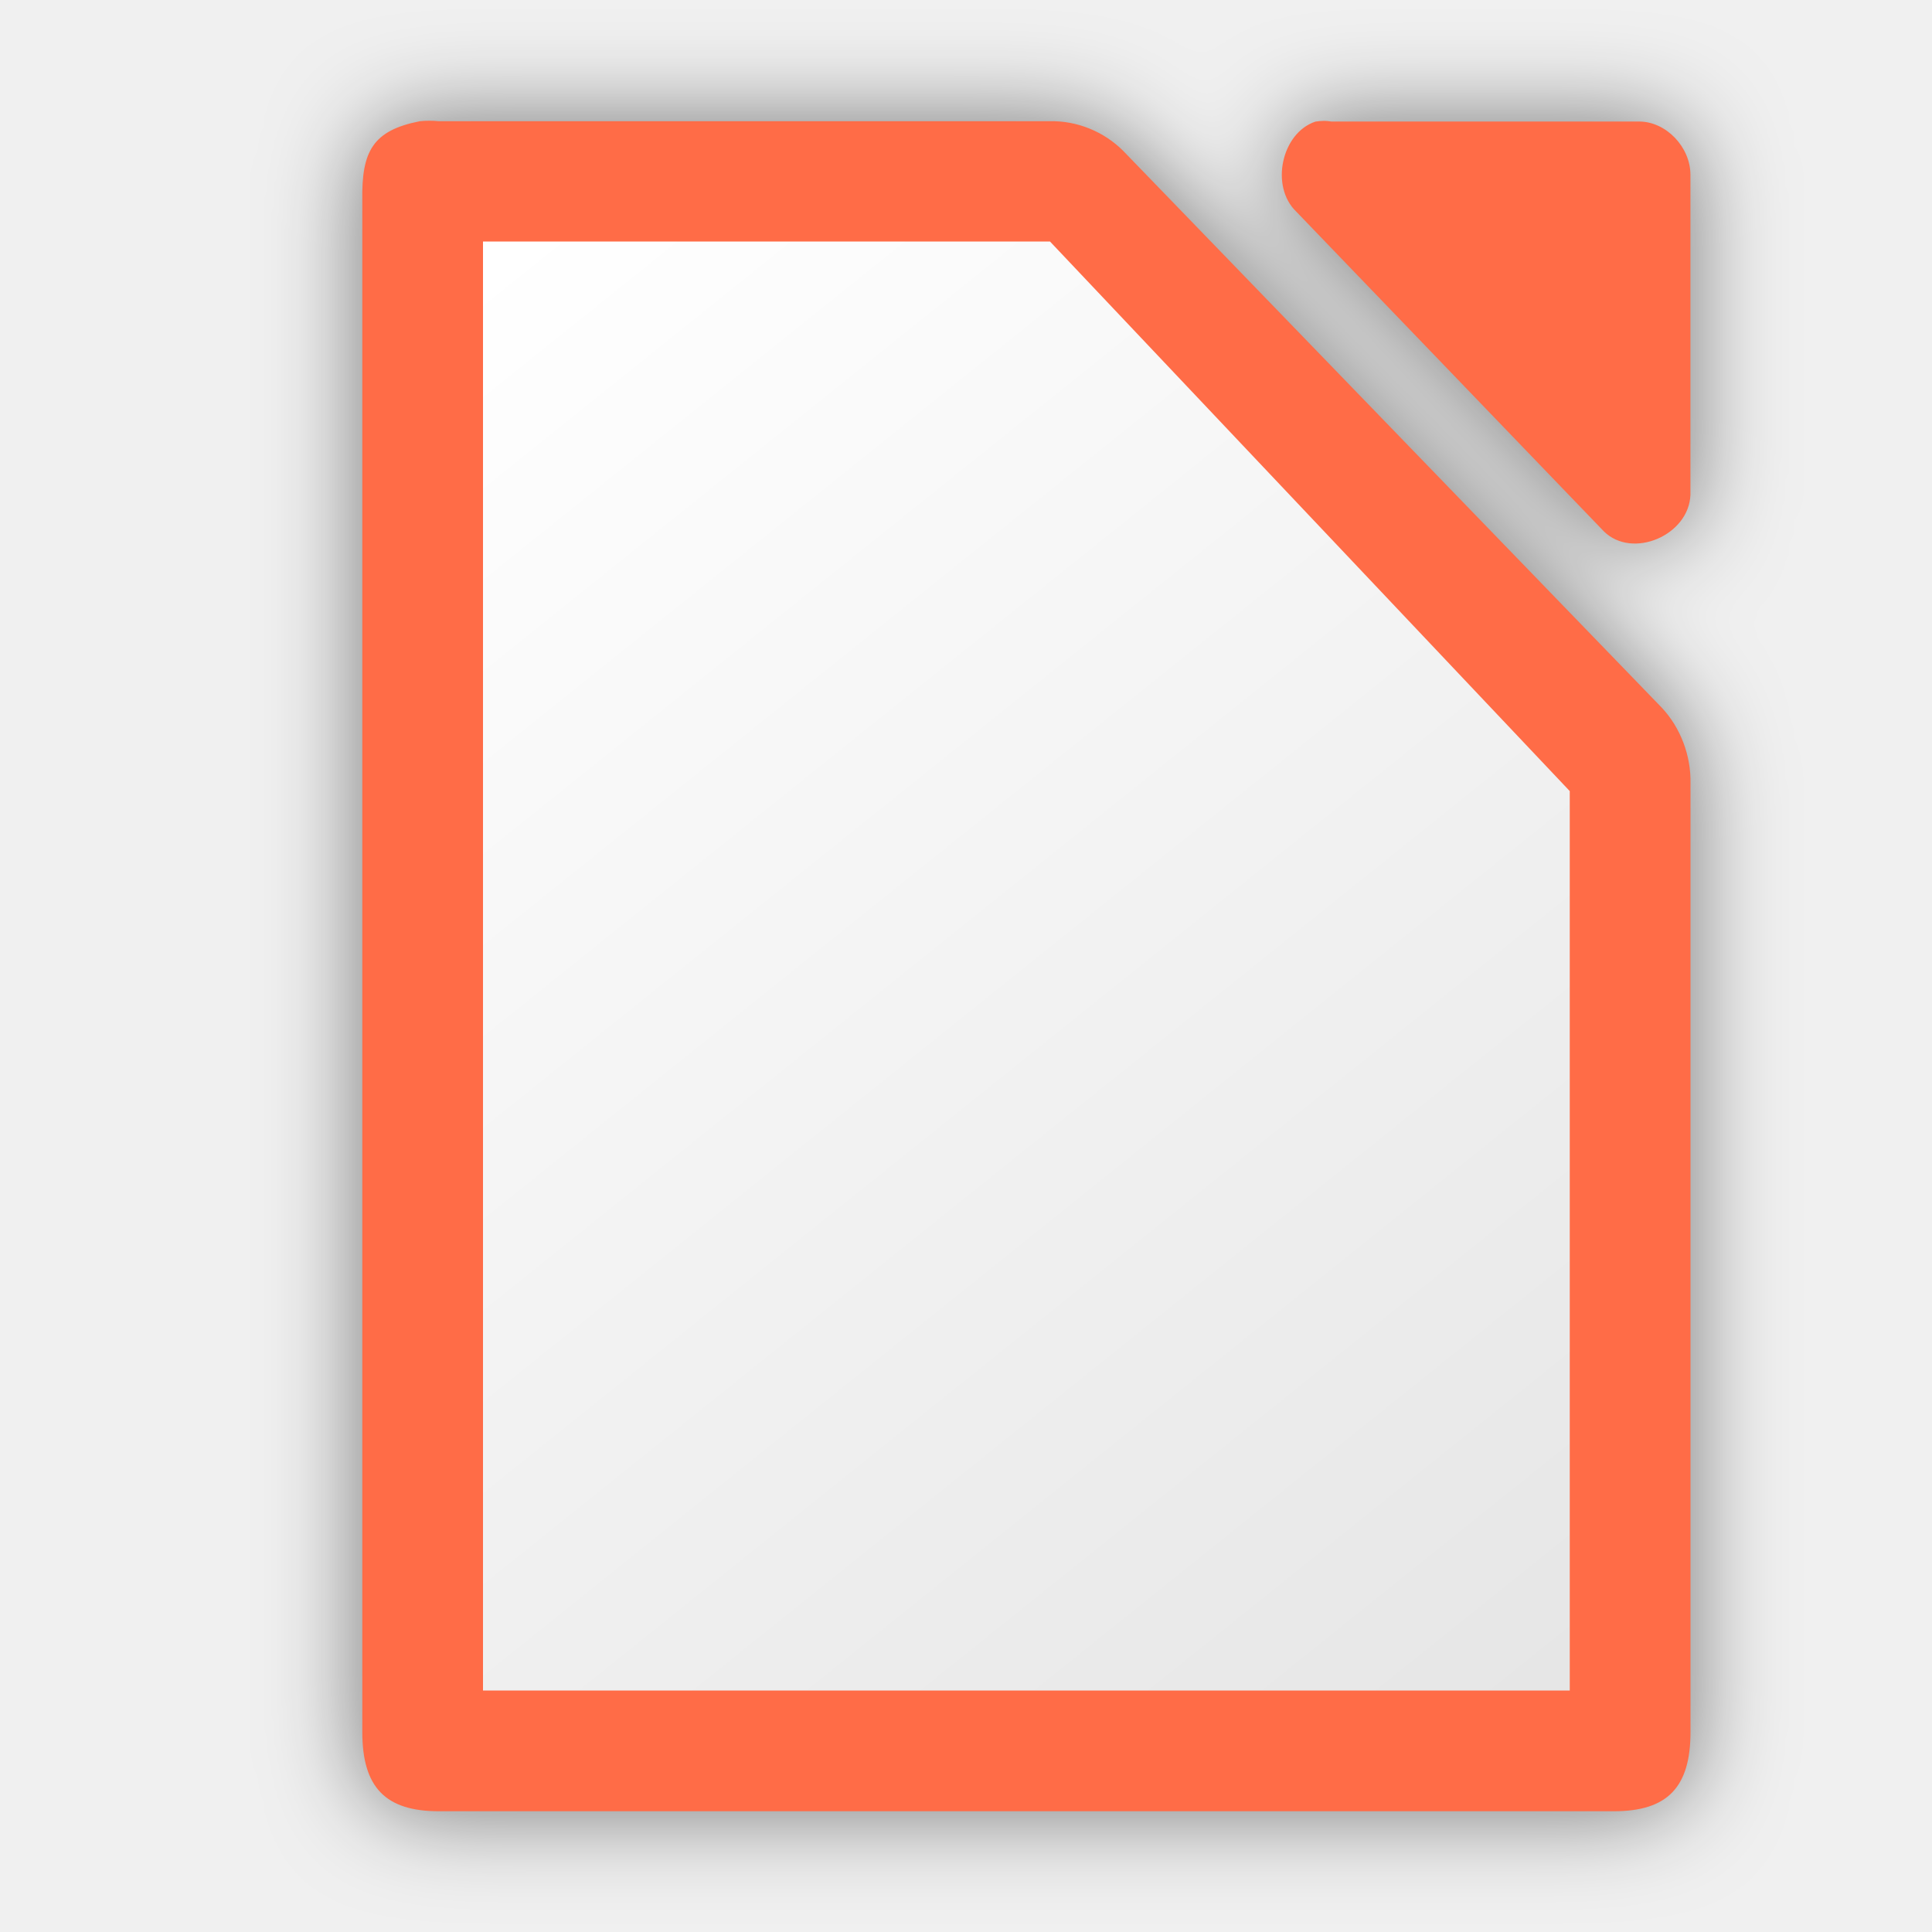
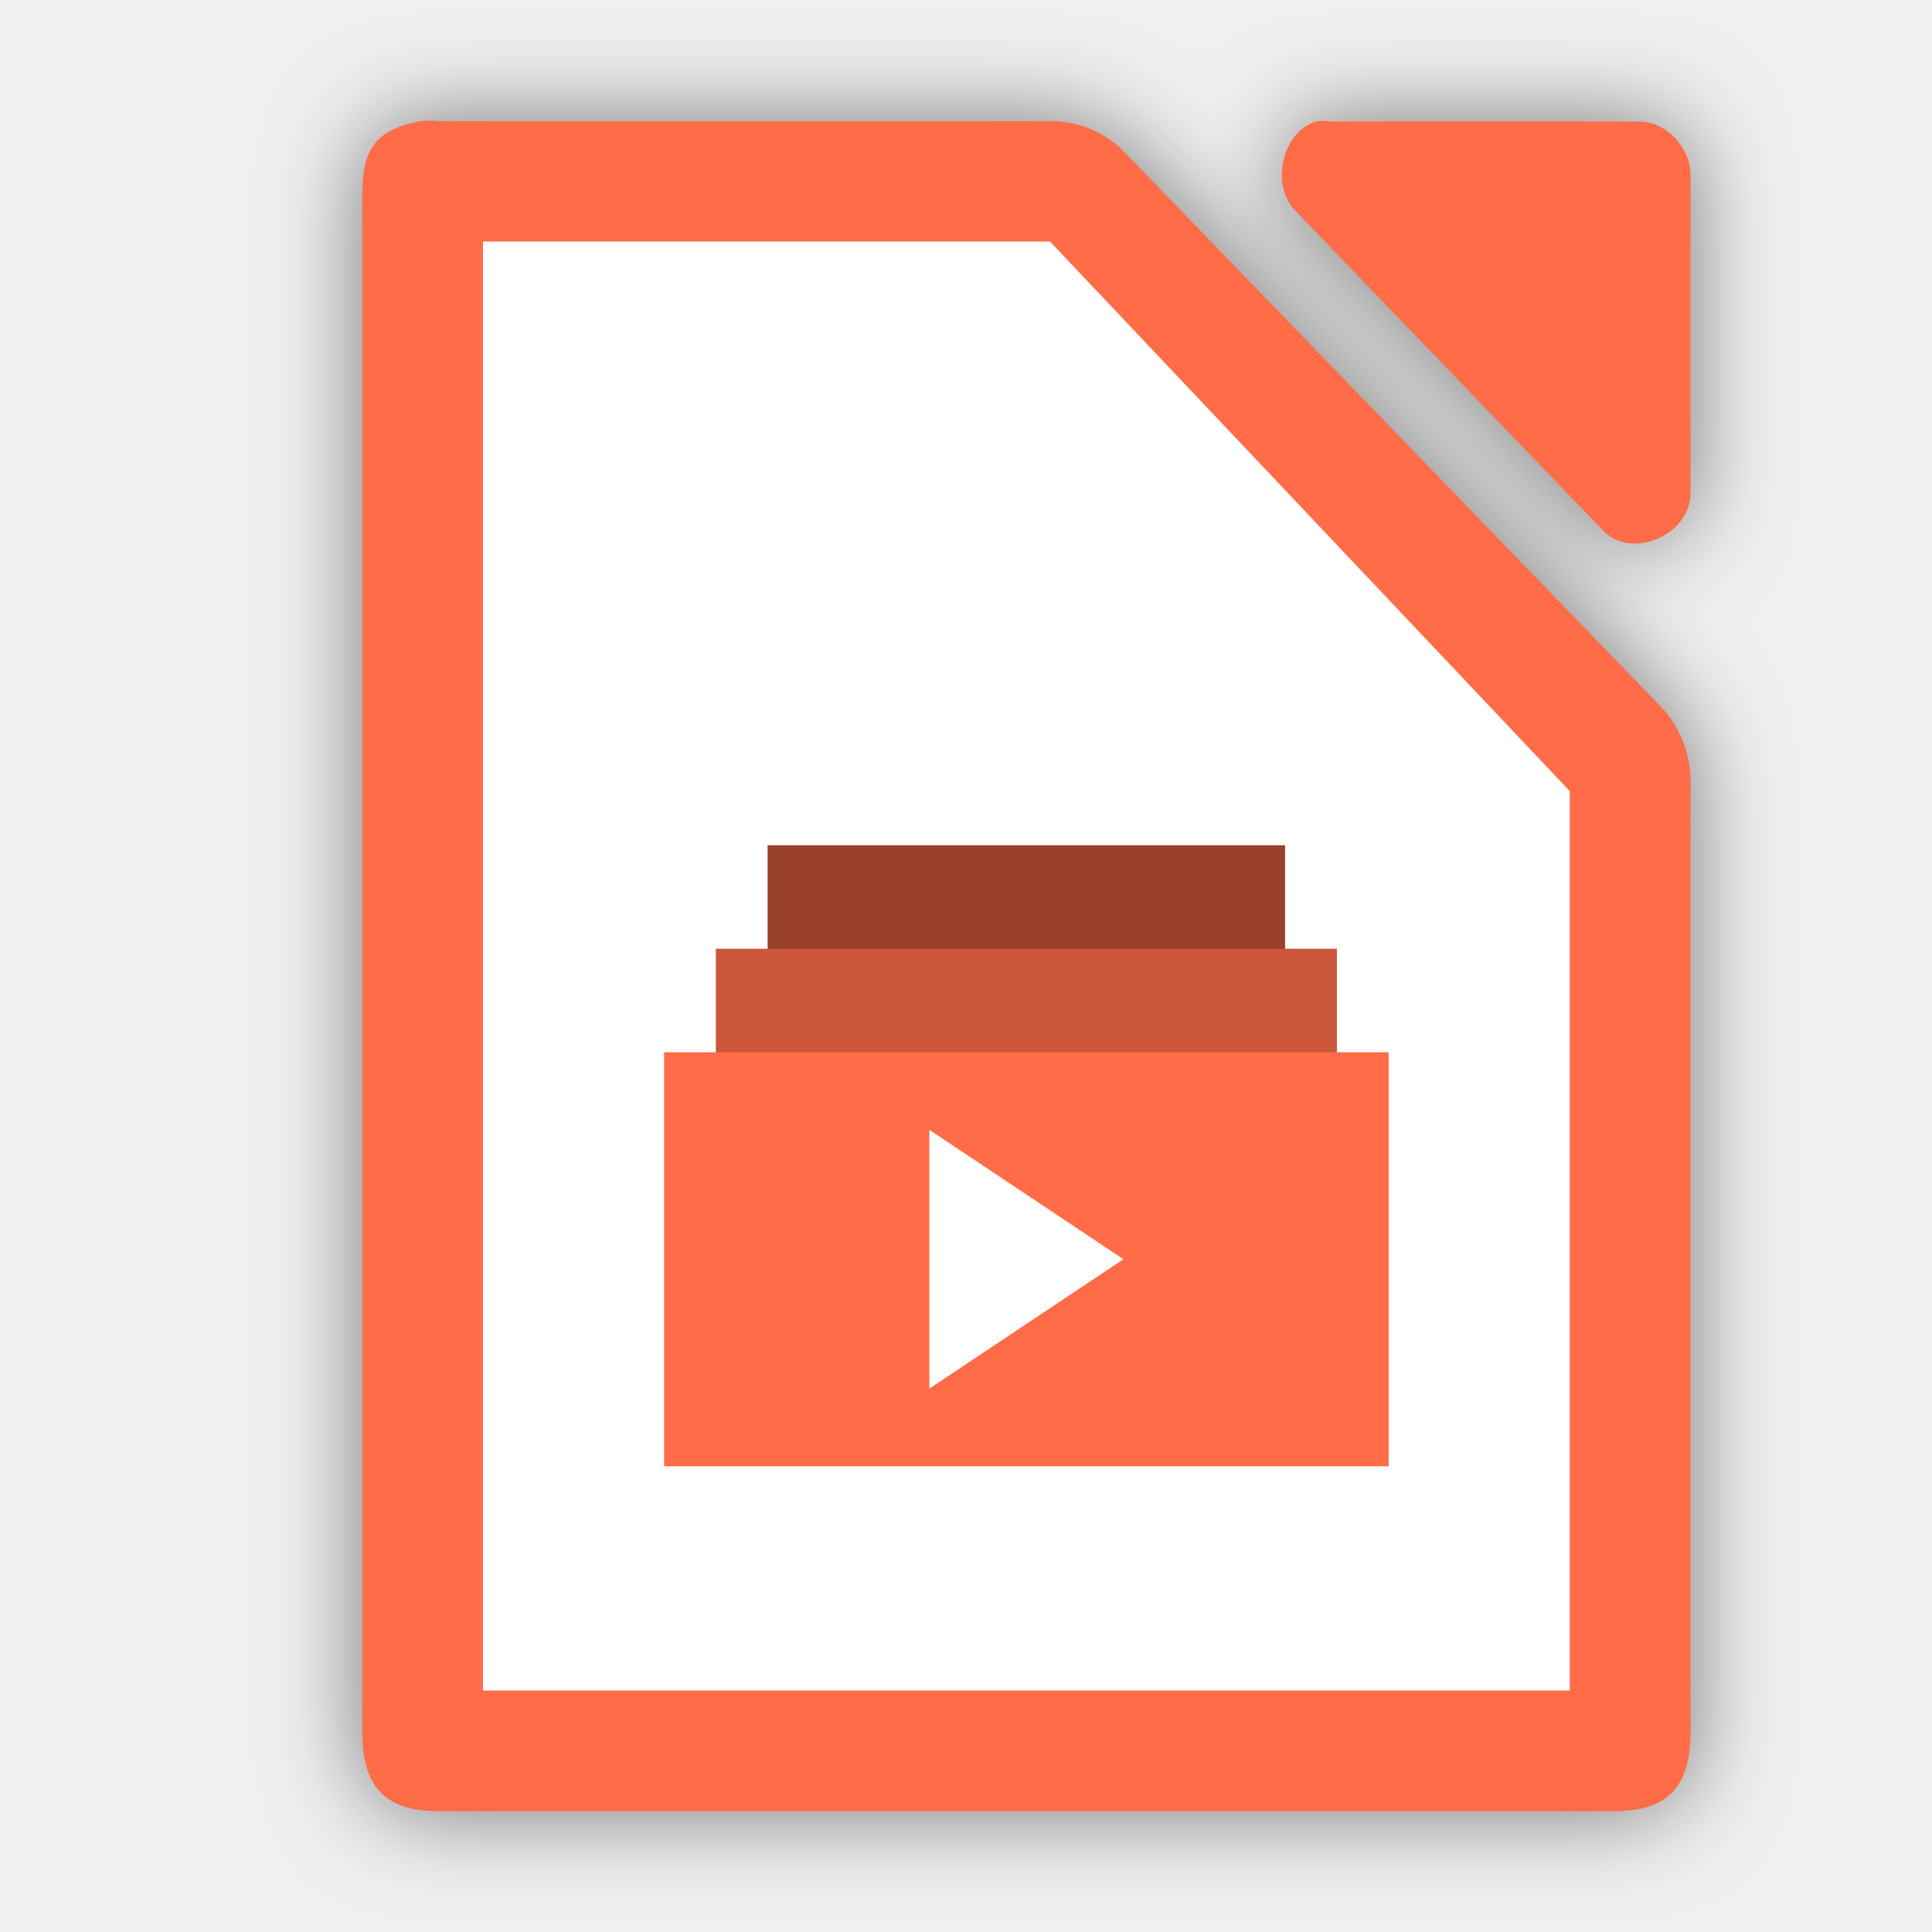
<svg xmlns="http://www.w3.org/2000/svg" height="32" width="32" id="svg16" version="1.1" viewBox="0 0 32 32">
  <defs id="defs20">
    <linearGradient id="b-7" gradientTransform="matrix(1.69223,0,0,1.749514,-162.3822,-1712.929)" gradientUnits="userSpaceOnUse" x1="122.75" x2="111.75" y1="991.621" y2="977.117">
      <stop offset="0" stop-color="#535353" id="stop7-4" />
      <stop offset="1" stop-color="#7e7e7e" id="stop9-2" />
    </linearGradient>
    <filter style="color-interpolation-filters:sRGB" id="filter61534" x="-0.085" width="1.17" y="-0.067" height="1.134">
      <feGaussianBlur stdDeviation="0.781" id="feGaussianBlur61536" />
    </filter>
  </defs>
  <linearGradient gradientTransform="matrix(0.1956521,0,0,0.2068966,4.477997,2.758621)" y2="6" y1="122" x2="20.001" x1="108.001" gradientUnits="userSpaceOnUse" id="a">
    <stop id="stop2" stop-color="#e6e6e6" offset="0" />
    <stop id="stop4" stop-color="#fff" offset="1" />
  </linearGradient>
  <linearGradient y2="977.117" y1="991.621" x2="111.75" x1="122.75" gradientUnits="userSpaceOnUse" gradientTransform="matrix(1.69223,0,0,1.749514,-181.4137,-1706.168)" id="b">
    <stop id="stop7" stop-color="#535353" offset="0" />
    <stop id="stop9" stop-color="#7e7e7e" offset="1" />
  </linearGradient>
  <path d="M 7.111,2 C 7.058,2 7.005,2.002 6.953,2.008 6.177,2.161 5.987,2.503 6.001,3.32 V 28.688 C 6.001,29.604 6.384,30 7.27,30 h 19.461 c 0.886,-8.8e-5 1.269,-0.396 1.269,-1.312 V 12.978 c 0.01,-0.462 -0.165,-0.925 -0.476,-1.257 L 18.605,2.5 C 18.284,2.178 17.836,1.997 17.389,2.008 H 7.27 C 7.217,2.002 7.164,2 7.111,2 Z m 14.81,0.003 c -0.044,0 -0.089,0.004 -0.133,0.011 -0.563,0.187 -0.753,1.073 -0.319,1.49 L 26.567,8.802 c 0.471,0.464 1.408,0.067 1.433,-0.607 V 2.896 c -5e-5,-0.462 -0.405,-0.883 -0.849,-0.883 h -5.097 c -0.044,-0.007 -0.089,-0.011 -0.133,-0.011 z" fill="url(#b)" id="path12-3" style="fill:#000000;fill-opacity:1;stroke-width:0.215;opacity:0.5;filter:url(#filter61534)" />
  <path style="fill:#ff6c47;stroke-width:0.215;fill-opacity:1" id="path12" fill="url(#b)" d="M 7.111,2 C 7.058,2 7.005,2.002 6.953,2.008 6.177,2.161 5.987,2.503 6.001,3.32 V 28.688 C 6.001,29.604 6.384,30 7.27,30 h 19.461 c 0.886,-8.8e-5 1.269,-0.396 1.269,-1.312 V 12.978 c 0.01,-0.462 -0.165,-0.925 -0.476,-1.257 L 18.605,2.5 C 18.284,2.178 17.836,1.997 17.389,2.008 H 7.27 C 7.217,2.002 7.164,2 7.111,2 Z M 21.921,2.003 c -0.044,0 -0.089,0.004 -0.133,0.011 -0.563,0.187 -0.753,1.073 -0.319,1.49 l 5.097,5.298 c 0.471,0.464 1.408,0.067 1.433,-0.607 V 2.896 c -5e-5,-0.462 -0.405,-0.883 -0.849,-0.883 h -5.097 c -0.044,-0.007 -0.089,-0.011 -0.133,-0.011 z" />
-   <path style="fill:url(#a);stroke-width:0.201" id="path14" fill="url(#a)" d="M 8,4 V 28 H 26 V 13.103 L 17.391,4 Z" />
+   <path style="fill:#ffffff;stroke-width:0.201" id="path14" fill="url(#a)" d="M 8,4 V 28 H 26 V 13.103 L 17.391,4 Z" />
+   <rect style="fill:#99412b;fill-opacity:1;stroke-width:0.78" id="rect3187-6-7" width="8.571" height="6.857" x="12.714" y="14" />
+   <rect style="fill:#cc5639;fill-opacity:1;stroke-width:0.854" id="rect3187-6" width="10.286" height="6.857" x="11.857" y="15.714" />
+   <rect style="opacity:1;fill:#ff6c47;fill-opacity:1;stroke-width:0.923" id="rect3187" width="12" height="6.857" x="11" y="17.429" />
+   <path style="fill:#ffffff;fill-opacity:1;stroke:none;stroke-width:0.464px;stroke-linecap:butt;stroke-linejoin:miter;stroke-opacity:1" d="M 15.393,18.714 18.607,20.857 15.393,23 Z" id="path3262" />
</svg>
